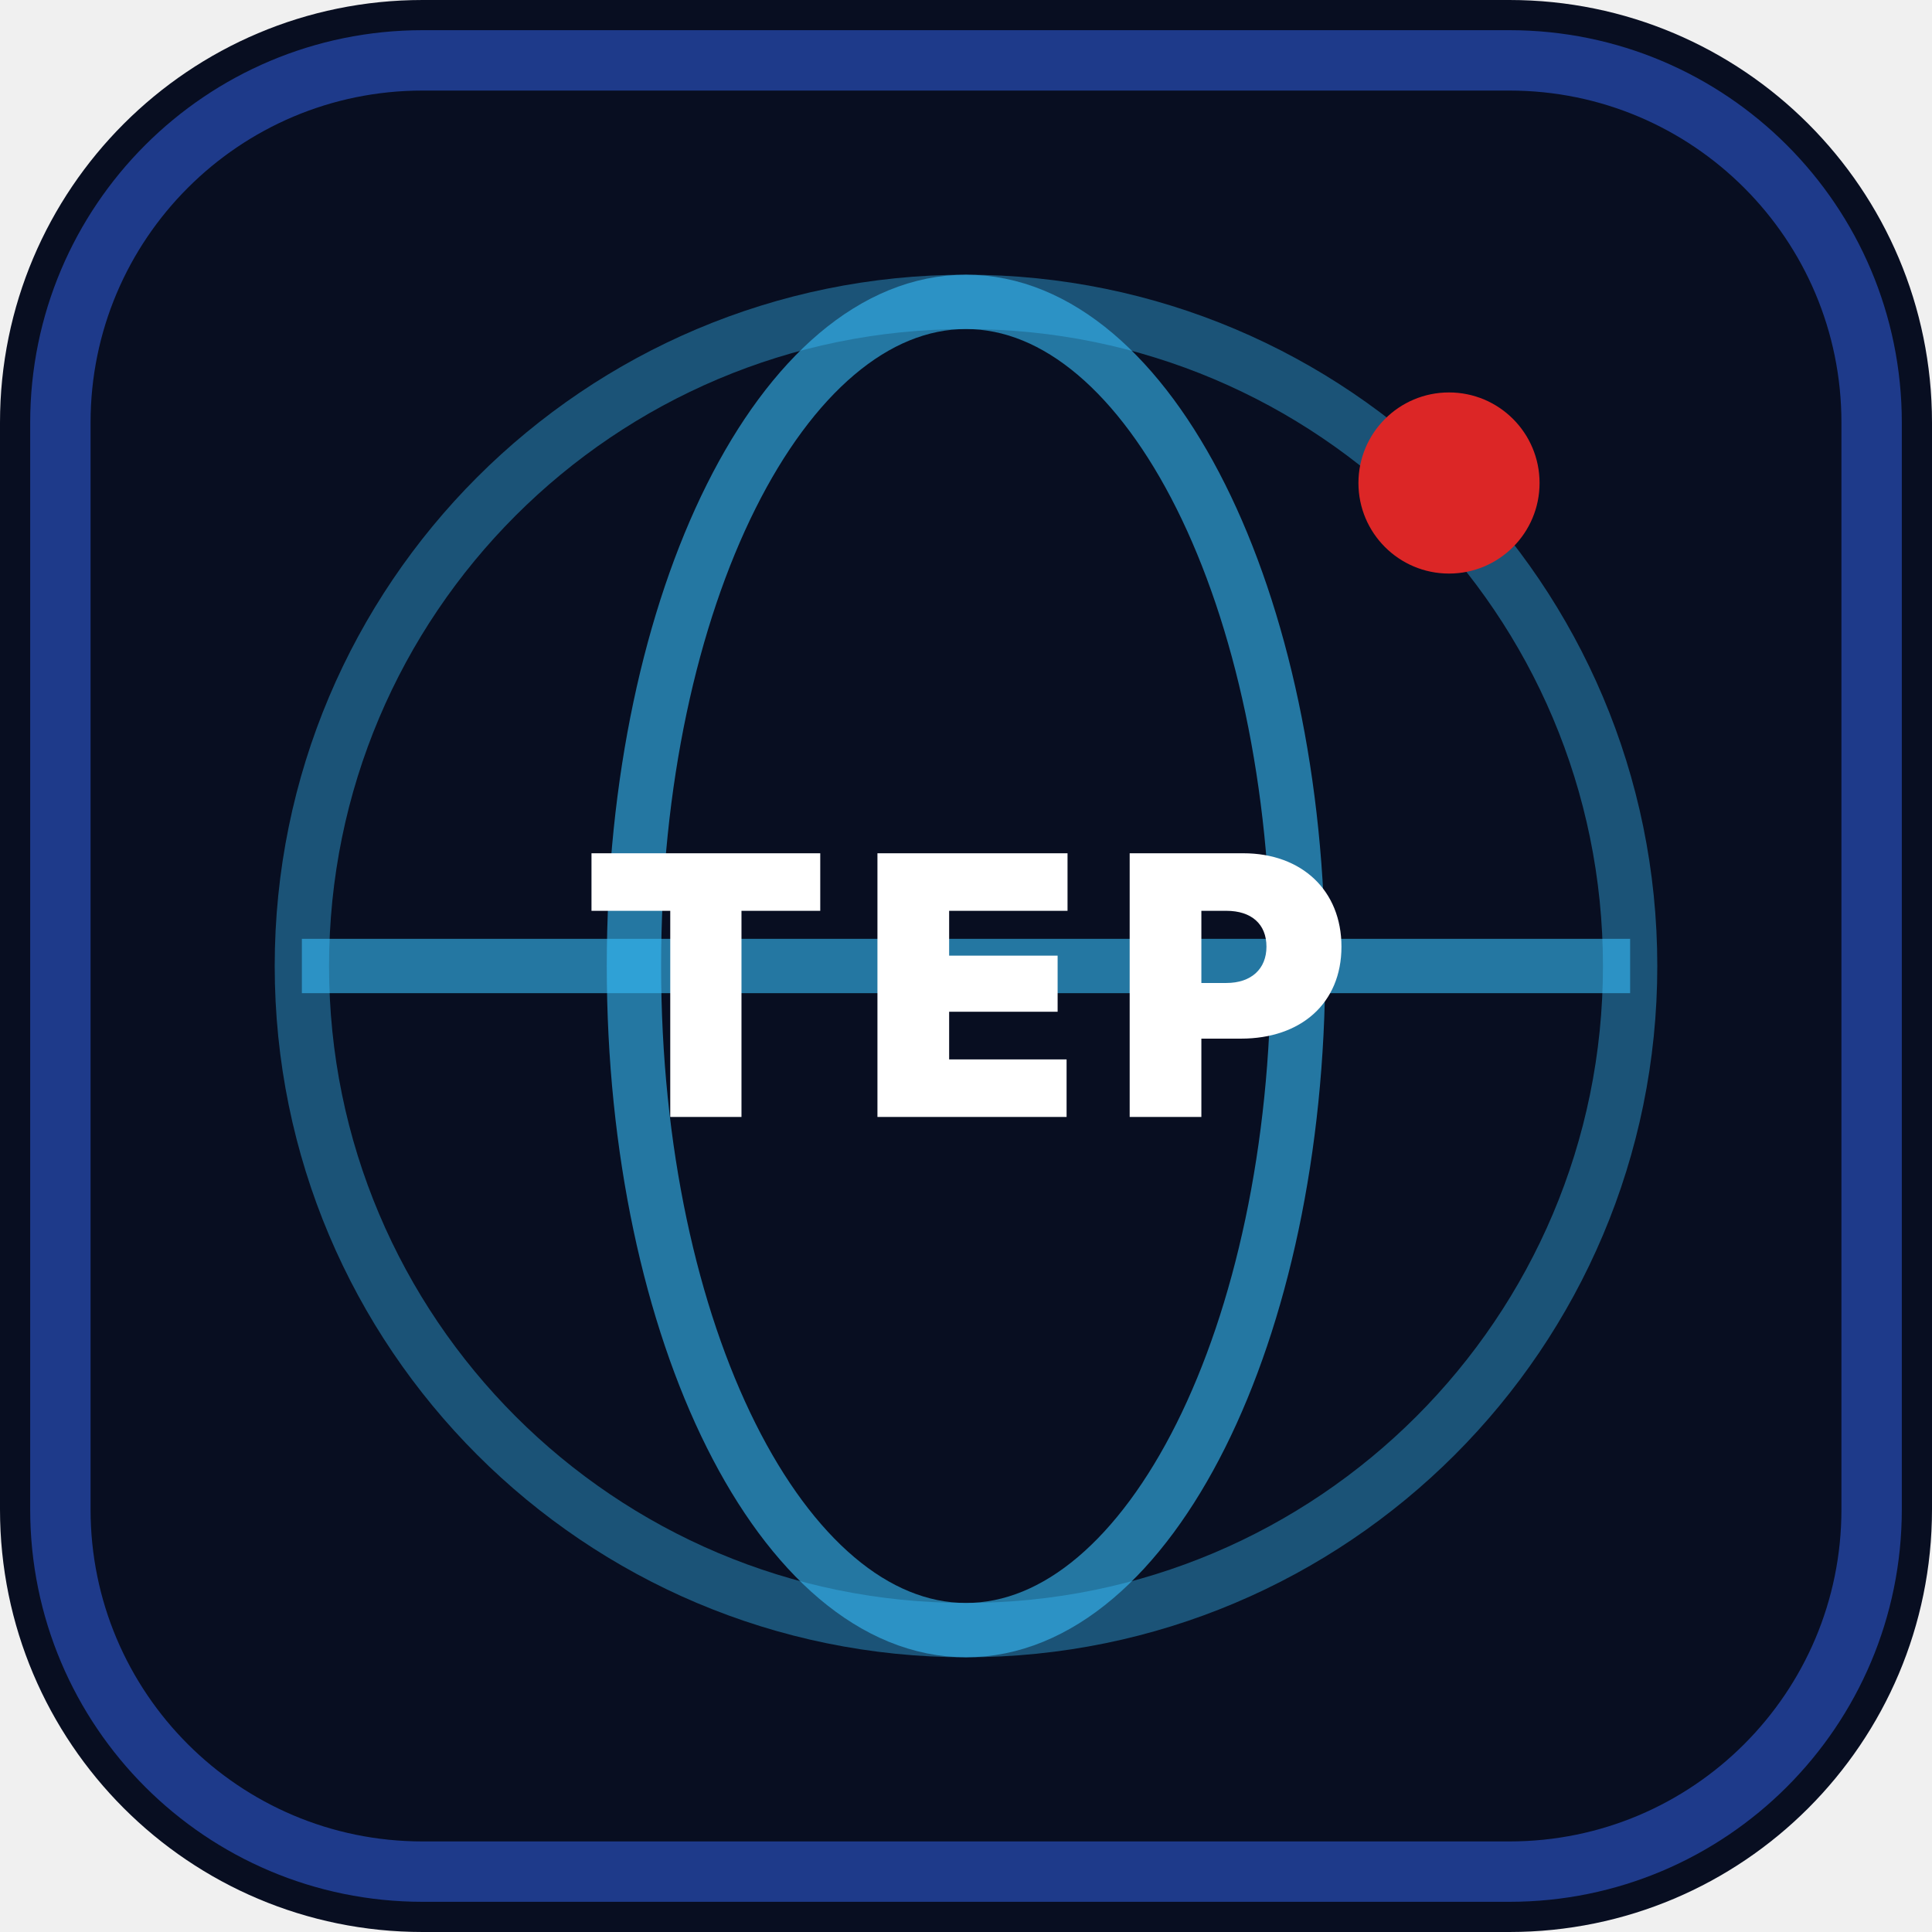
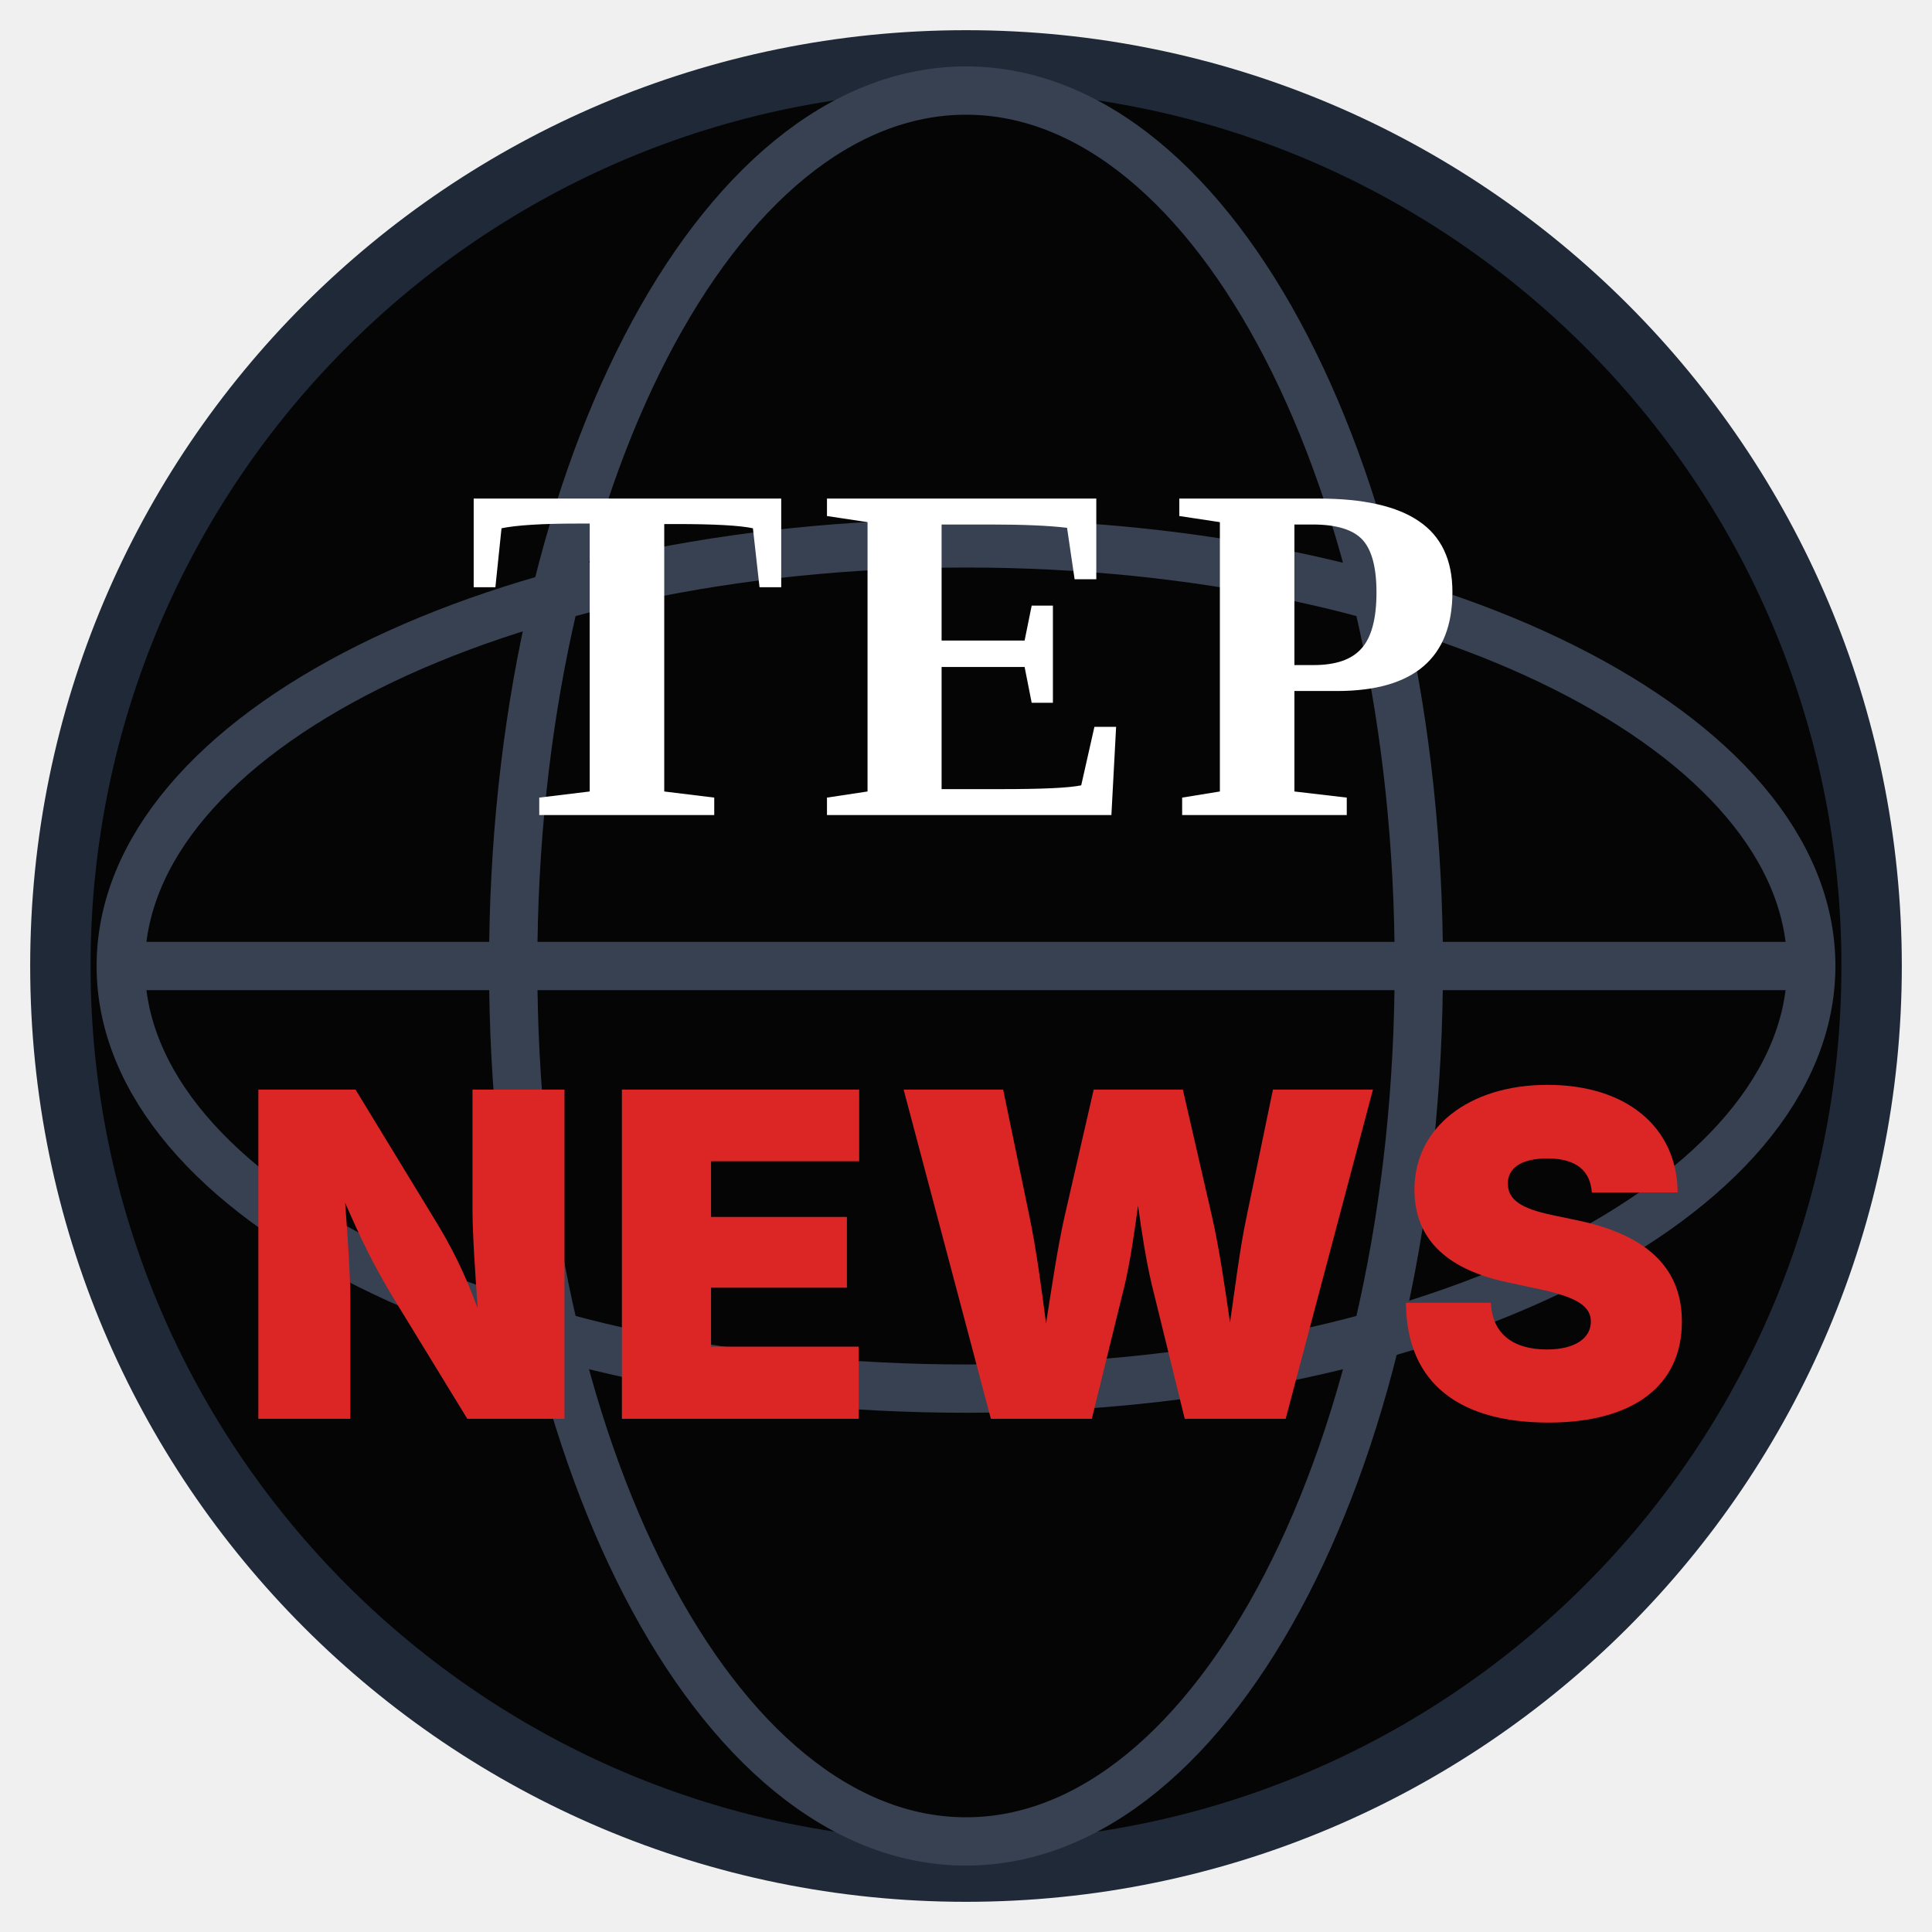
<svg xmlns="http://www.w3.org/2000/svg" viewBox="0 0 64 64" fill="none">
-   <rect width="64" height="64" rx="14" fill="#080e21" />
-   <rect x="2" y="2" width="60" height="60" rx="12" stroke="#1e3a8a" stroke-width="2" />
-   <circle cx="32" cy="32" r="22" stroke="#38bdf8" stroke-width="1.8" stroke-opacity="0.4" />
-   <ellipse cx="32" cy="32" rx="11" ry="22" stroke="#38bdf8" stroke-width="1.8" stroke-opacity="0.6" />
-   <line x1="10" y1="32" x2="54" y2="32" stroke="#38bdf8" stroke-width="1.8" stroke-opacity="0.6" />
-   <text x="32" y="37" font-family="system-ui, -apple-system, sans-serif" font-size="12" font-weight="900" fill="#ffffff" text-anchor="middle" letter-spacing="1">TEP</text>
-   <circle cx="48" cy="16" r="3" fill="#dc2626" />
+   <circle cx="32" cy="32" r="30" fill="#050505" stroke="#1f2937" stroke-width="2" />
+   <ellipse cx="32" cy="32" rx="15" ry="29" stroke="#374151" stroke-width="1.6" />
+   <ellipse cx="32" cy="32" rx="28" ry="14" stroke="#374151" stroke-width="1.6" />
+   <line x1="4" y1="32" x2="60" y2="32" stroke="#374151" stroke-width="1.6" />
+   <text x="32" y="27" font-family="'Times New Roman', Georgia, serif" font-size="16" font-weight="900" fill="#ffffff" text-anchor="middle" letter-spacing="1">TEP</text>
+   <text x="32" y="47" font-family="system-ui, -apple-system, sans-serif" font-size="15" font-weight="900" fill="#dc2626" text-anchor="middle" letter-spacing="0.5">NEWS</text>
</svg>
